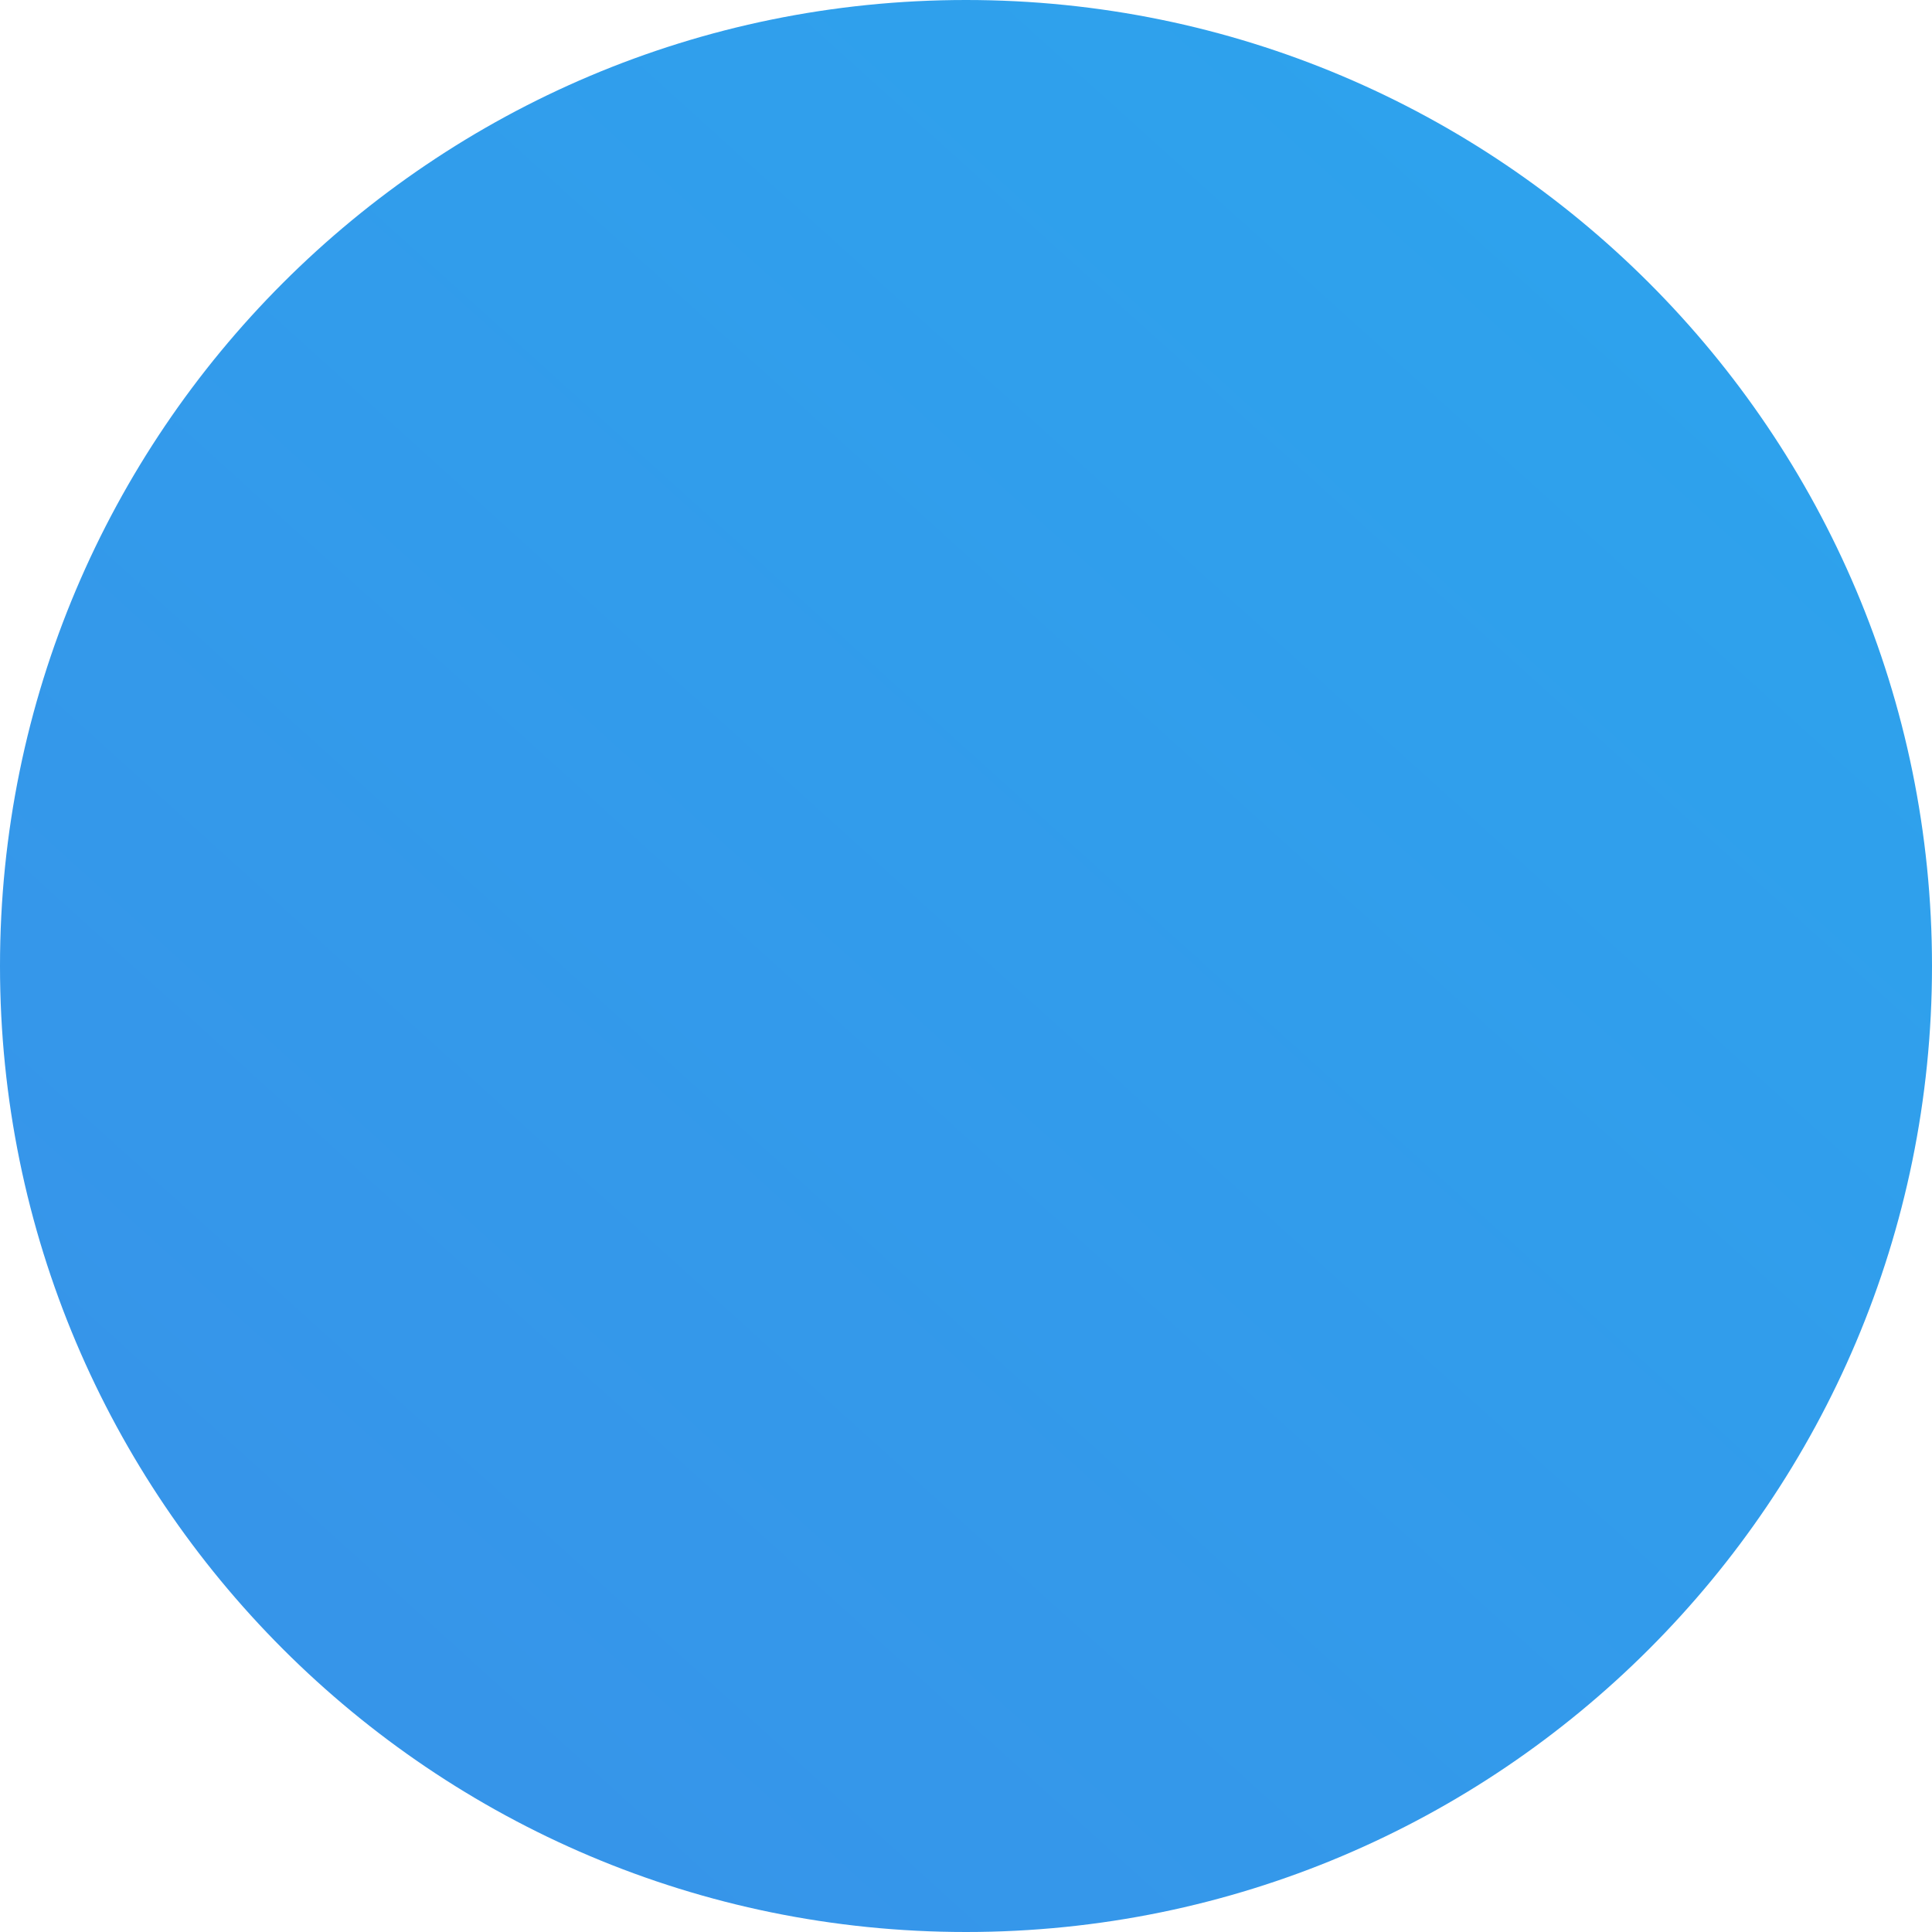
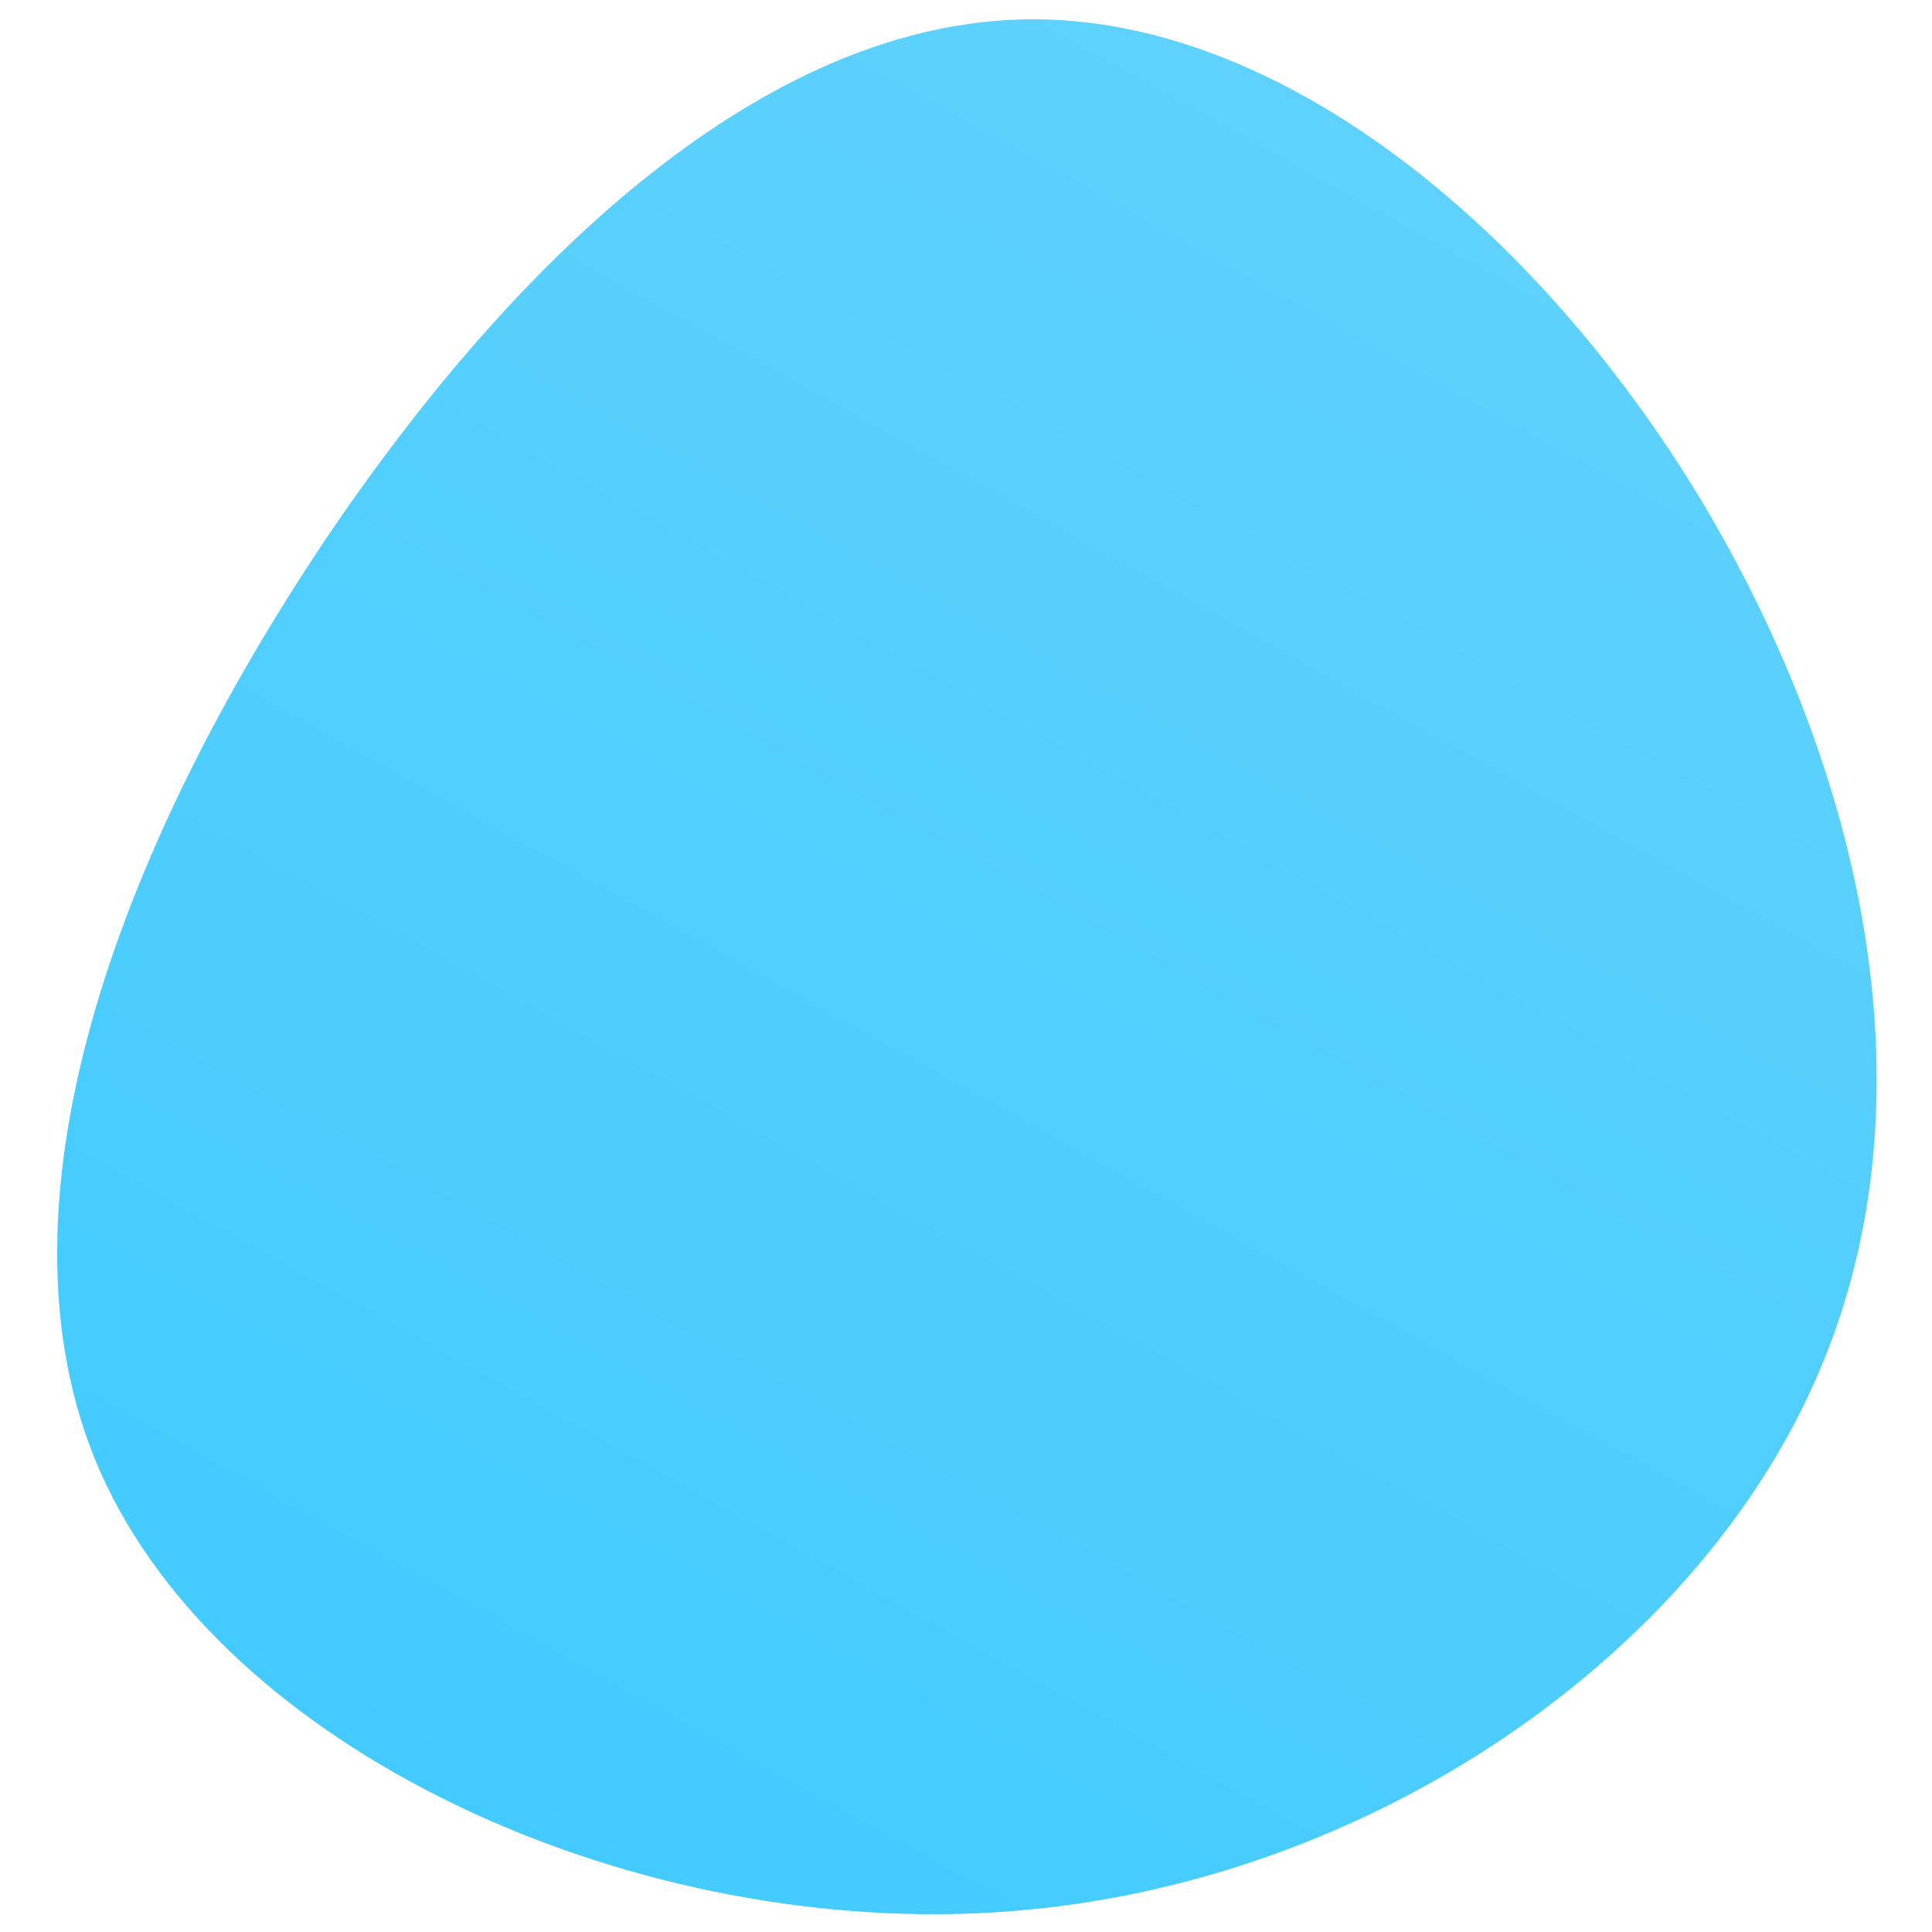
- <svg xmlns="http://www.w3.org/2000/svg" data-aos="fade-down-left" data-aos-delay="400" class="circle smaller" width="375" height="375" viewBox="0 0 375 375">
+ <svg xmlns="http://www.w3.org/2000/svg" class="circle smaller" width="500" height="500" viewBox="0 0 500 500">
  <defs>
-     <linearGradient id="a" x1="4.421" y1="-3.791" x2="-0.241" y2="1.363" gradientUnits="objectBoundingBox">
-       <stop offset="0" stop-color="#00EAFF" />
-       <stop offset="1" stop-color="#3C8CE7" />
+     <linearGradient id="a" x1="0.586" x2="0.113" y2="0.885" gradientUnits="objectBoundingBox">
+       <stop offset="0" stop-color="#5ed1fc" />
+       <stop offset="1" stop-color="#43CBFF" />
    </linearGradient>
+     <clipPath id="c">
+       <rect width="500" height="500" />
+     </clipPath>
  </defs>
-   <circle cx="187.5" cy="187.5" r="187.5" fill="url(#a)" />
+   <g id="b" clip-path="url(#c)">
+     <path d="M358.514,65.1c42.52,70.741,62.113,157.754,29,230-32.736,72.246-118.554,130.732-213,136s-198.016-42.13-230-114c-31.608-71.493,8.45-167.991,60-244,51.927-76.009,115.28-131.247,180-132S315.618-5.643,358.514,65.1Z" transform="translate(81.486 63.902)" fill="url(#a)" />
+   </g>
</svg>
